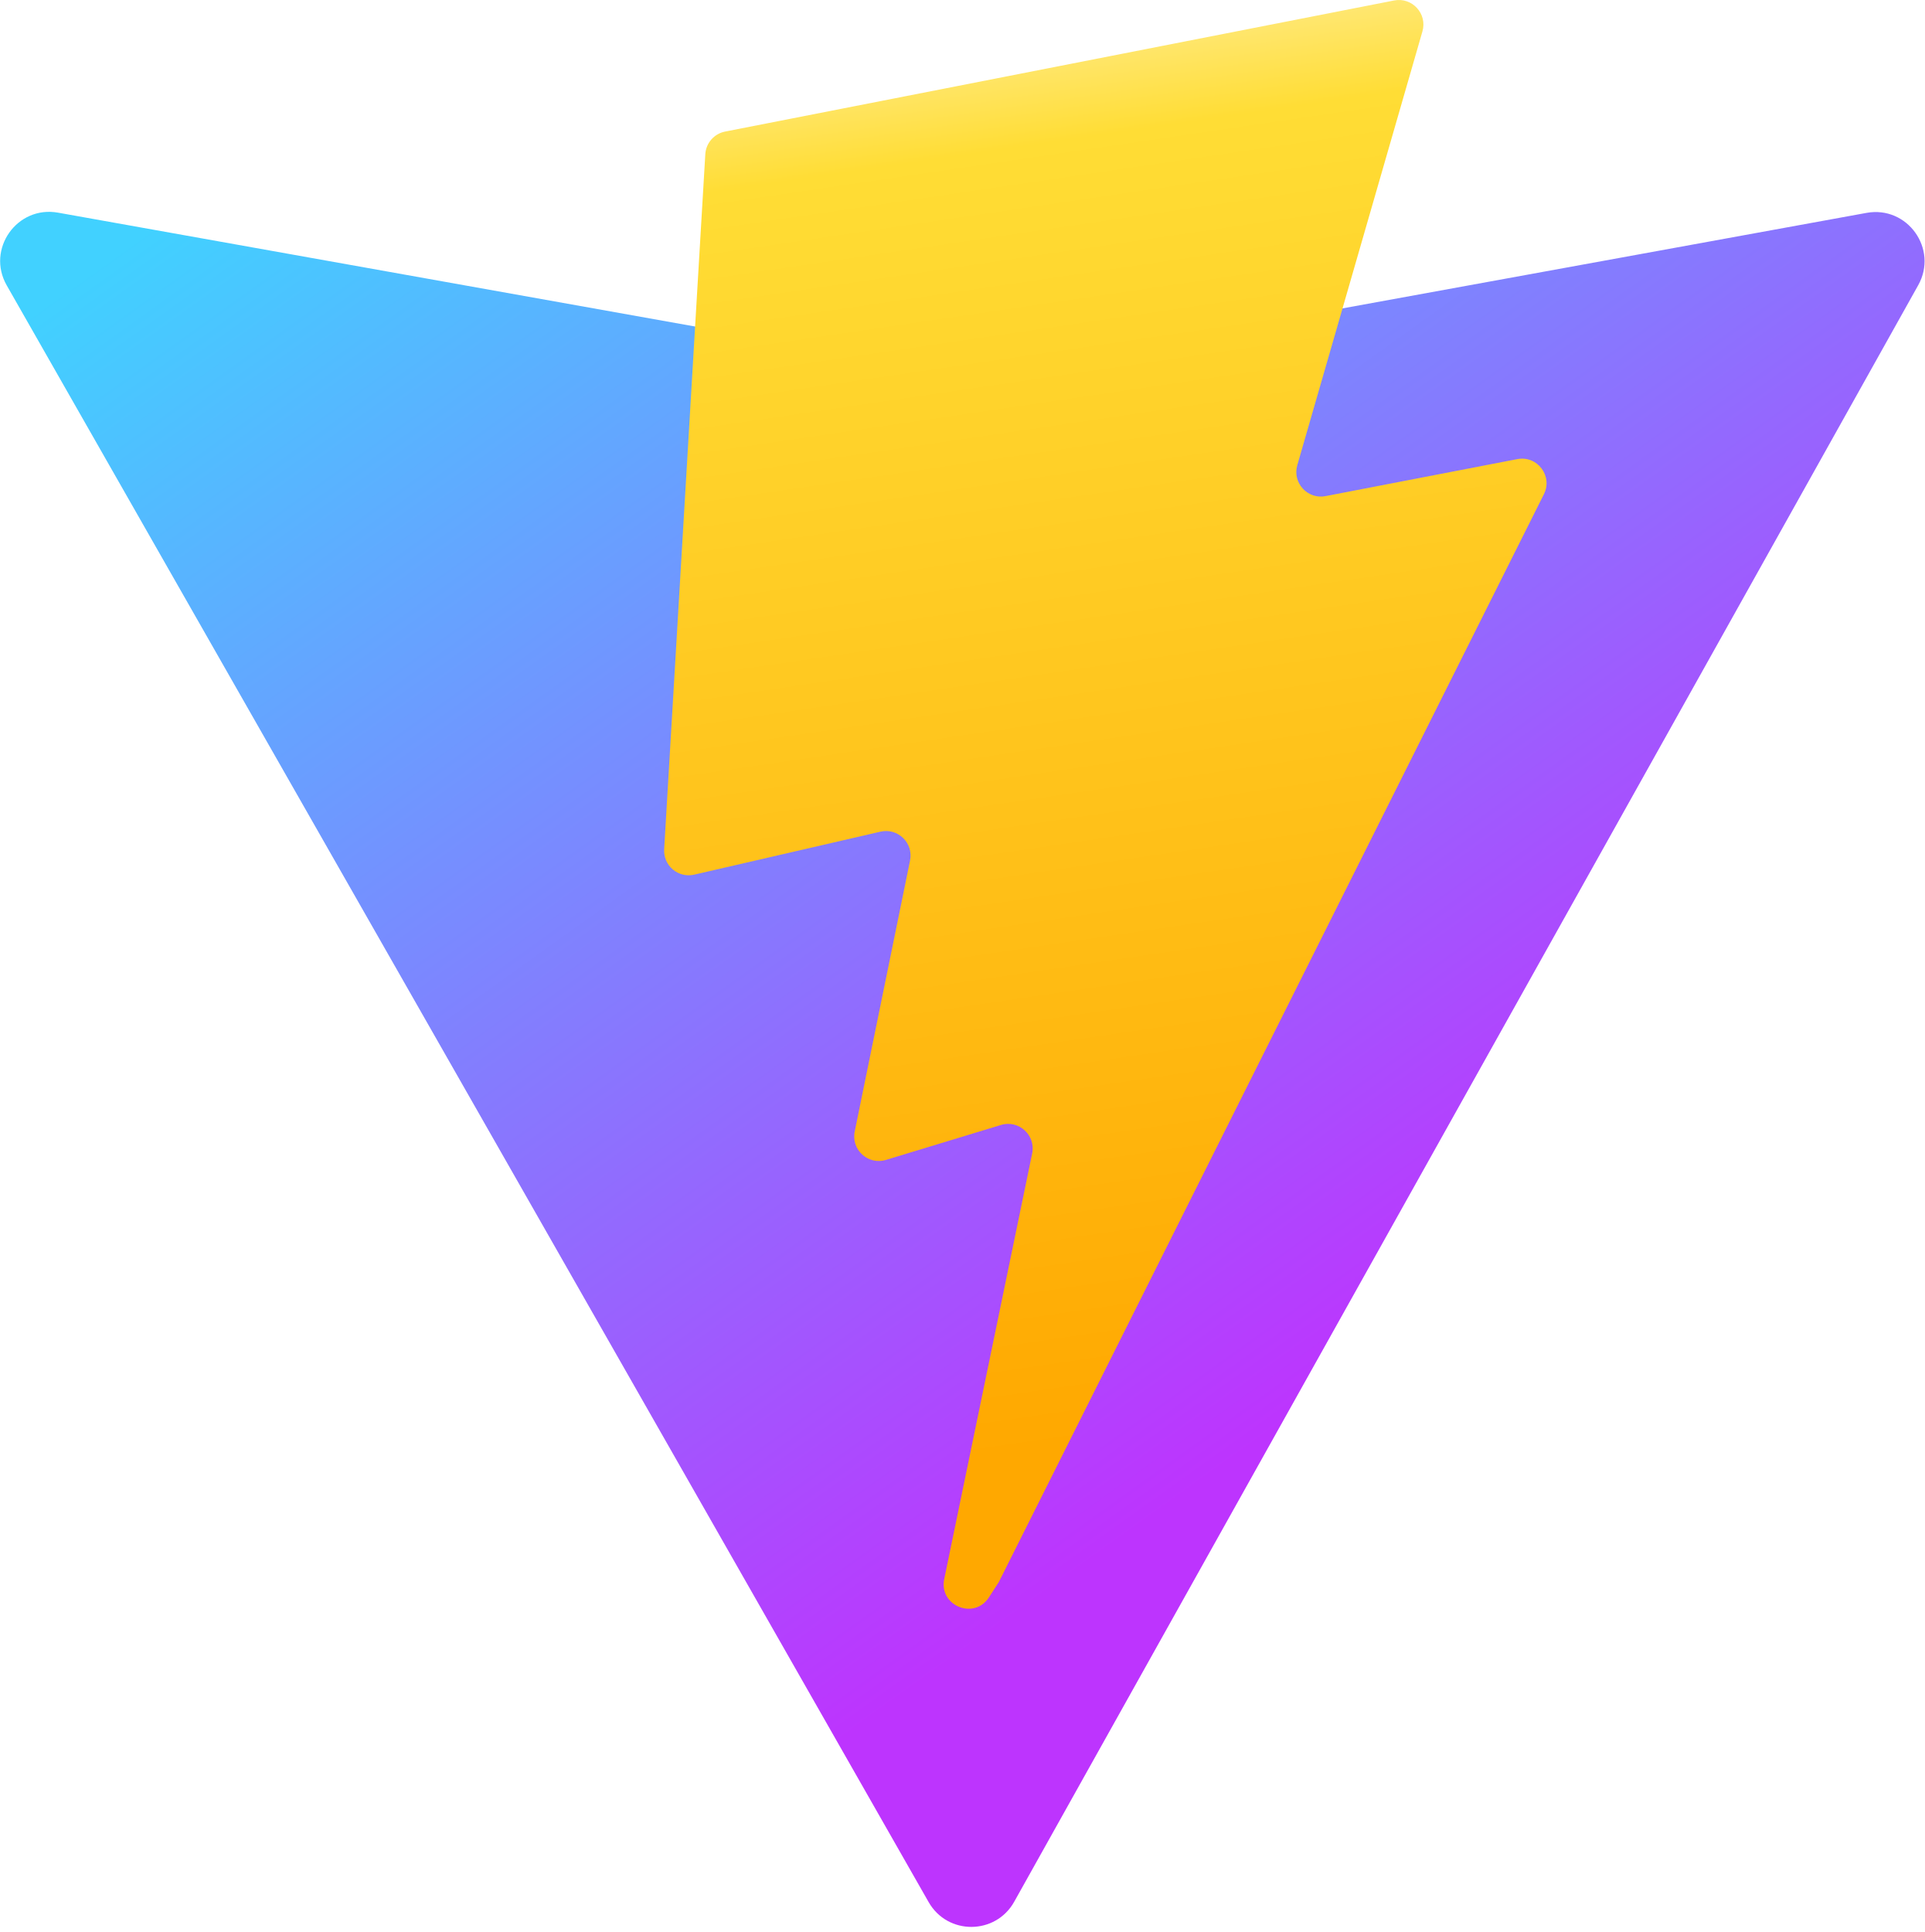
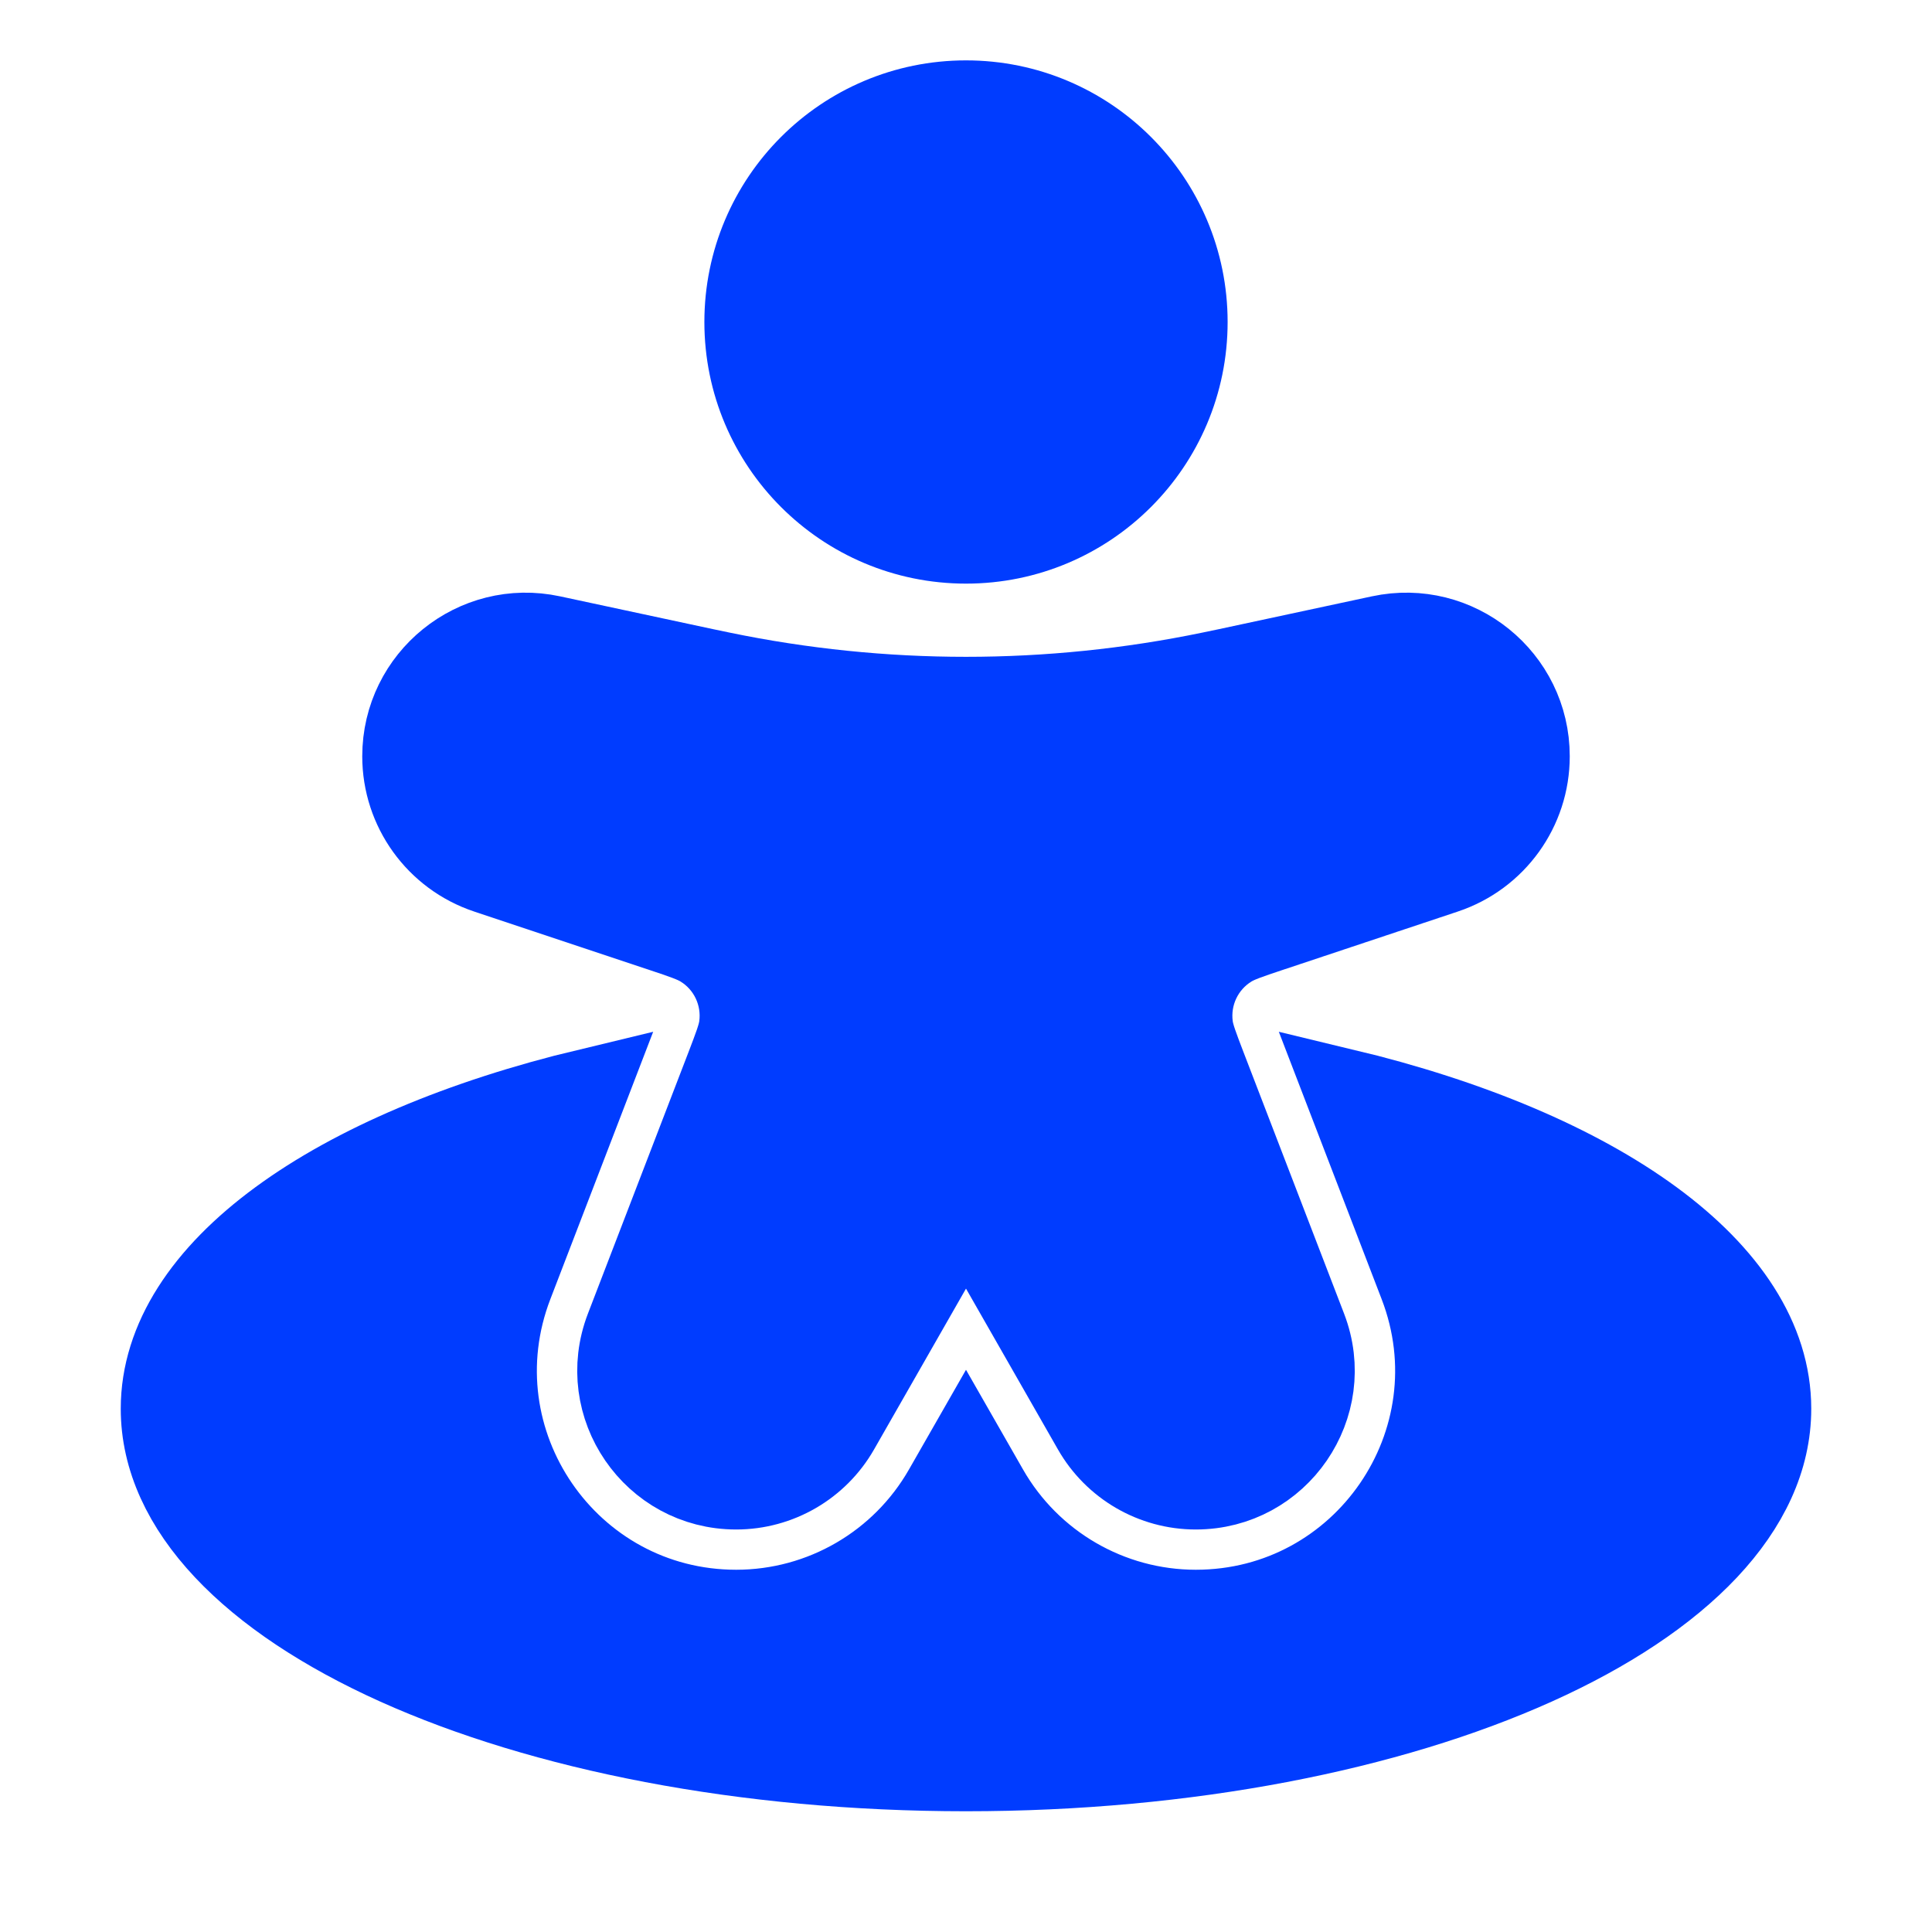
- <svg xmlns="http://www.w3.org/2000/svg" aria-hidden="true" role="img" class="iconify iconify--logos" width="31.88" height="32" preserveAspectRatio="xMidYMid meet" viewBox="0 0 256 257">
-   <defs>
-     <linearGradient id="IconifyId1813088fe1fbc01fb466" x1="-.828%" x2="57.636%" y1="7.652%" y2="78.411%">
-       <stop offset="0%" stop-color="#41D1FF" />
-       <stop offset="100%" stop-color="#BD34FE" />
-     </linearGradient>
-     <linearGradient id="IconifyId1813088fe1fbc01fb467" x1="43.376%" x2="50.316%" y1="2.242%" y2="89.03%">
-       <stop offset="0%" stop-color="#FFEA83" />
-       <stop offset="8.333%" stop-color="#FFDD35" />
-       <stop offset="100%" stop-color="#FFA800" />
-     </linearGradient>
-   </defs>
-   <path fill="url(#IconifyId1813088fe1fbc01fb466)" d="M255.153 37.938L134.897 252.976c-2.483 4.44-8.862 4.466-11.382.048L.875 37.958c-2.746-4.814 1.371-10.646 6.827-9.67l120.385 21.517a6.537 6.537 0 0 0 2.322-.004l117.867-21.483c5.438-.991 9.574 4.796 6.877 9.62Z" />
-   <path fill="url(#IconifyId1813088fe1fbc01fb467)" d="M185.432.063L96.44 17.501a3.268 3.268 0 0 0-2.634 3.014l-5.474 92.456a3.268 3.268 0 0 0 3.997 3.378l24.777-5.718c2.318-.535 4.413 1.507 3.936 3.838l-7.361 36.047c-.495 2.426 1.782 4.5 4.151 3.78l15.304-4.649c2.372-.72 4.652 1.36 4.15 3.788l-11.698 56.621c-.732 3.542 3.979 5.473 5.943 2.437l1.313-2.028l72.516-144.72c1.215-2.423-.88-5.186-3.54-4.672l-25.505 4.922c-2.396.462-4.435-1.77-3.759-4.114l16.646-57.705c.677-2.35-1.37-4.583-3.769-4.113Z" />
+ <svg xmlns="http://www.w3.org/2000/svg" width="800px" height="800px" viewBox="0 0 24 24" fill="none" stroke="#003cff">
+   <g id="SVGRepo_bgCarrier" stroke-width="0" />
+   <g id="SVGRepo_tracerCarrier" stroke-linecap="round" stroke-linejoin="round" />
+   <g id="SVGRepo_iconCarrier">
+     <path fill-rule="evenodd" clip-rule="evenodd" d="M9.25 4C9.25 2.481 10.481 1.25 12 1.25C13.519 1.25 14.75 2.481 14.75 4C14.75 5.519 13.519 6.75 12 6.75C10.481 6.75 9.25 5.519 9.25 4Z" fill="#003cff" />
+     <path d="M8.223 11.574L6.048 10.849C5.422 10.64 5 10.055 5 9.395C5 8.42 5.9 7.692 6.853 7.897L8.751 8.304C8.857 8.326 8.909 8.337 8.962 8.348C10.966 8.763 13.034 8.763 15.038 8.348C15.091 8.337 15.143 8.326 15.249 8.304L17.146 7.897C18.101 7.692 19 8.42 19 9.395C19 10.055 18.578 10.64 17.952 10.849L15.777 11.574C15.514 11.662 15.383 11.706 15.284 11.767C14.947 11.974 14.765 12.361 14.818 12.753C14.834 12.868 14.884 12.997 14.983 13.256L16.23 16.498C16.601 17.463 15.889 18.5 14.855 18.5C14.326 18.5 13.838 18.216 13.576 17.757L12 15L10.424 17.757C10.162 18.216 9.674 18.5 9.145 18.5C8.111 18.5 7.399 17.463 7.77 16.498L9.017 13.256C9.116 12.997 9.166 12.868 9.182 12.753C9.235 12.361 9.053 11.974 8.716 11.767C8.617 11.706 8.486 11.662 8.223 11.574Z" fill="#003cff" />
+     <path d="M12 22C17.523 22 22 19.985 22 17.5C22 15.778 19.851 14.282 16.694 13.525L17.63 15.959C18.379 17.907 16.942 20 14.855 20C13.788 20 12.803 19.428 12.274 18.502L12 18.023L11.726 18.502C11.197 19.428 10.212 20 9.145 20C7.059 20 5.621 17.907 6.37 15.959L7.306 13.525C4.149 14.282 2 15.778 2 17.5C2 19.985 6.477 22 12 22Z" fill="#003cff" />
+   </g>
</svg>
